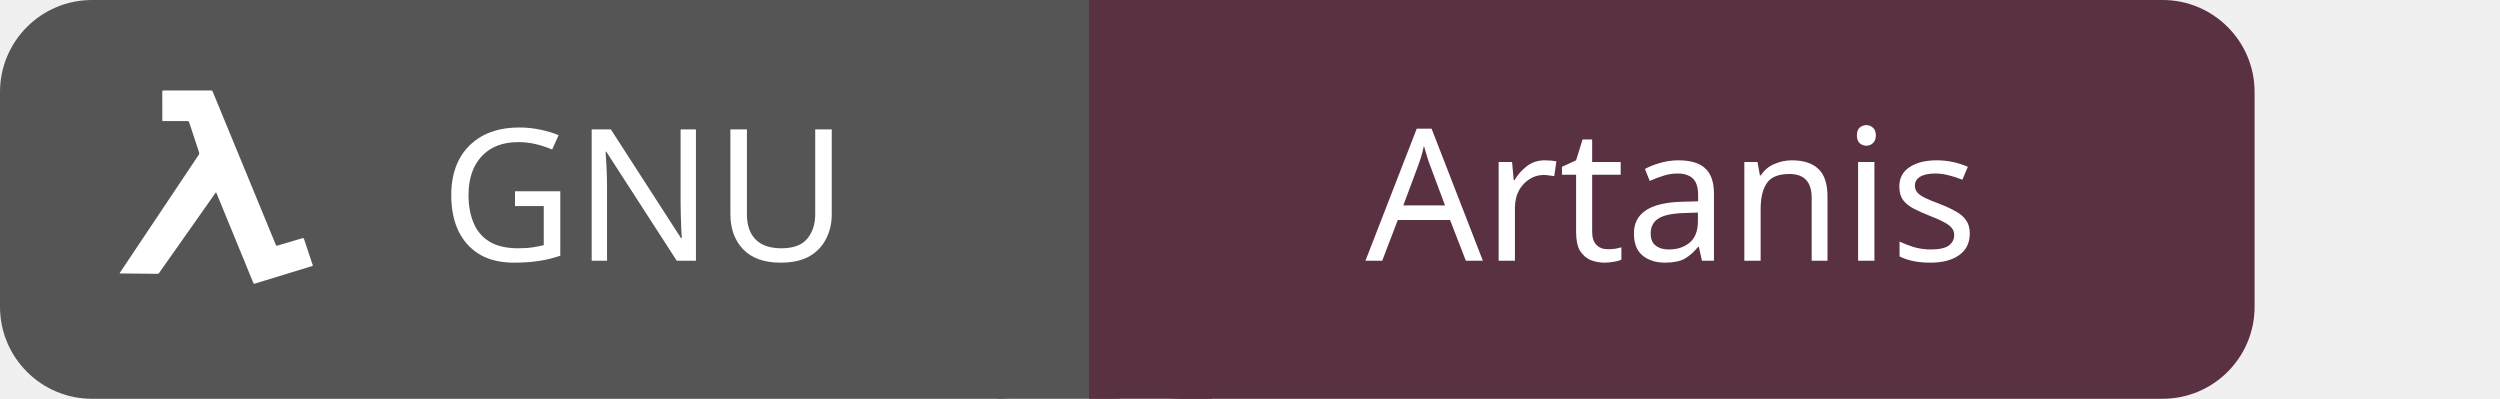
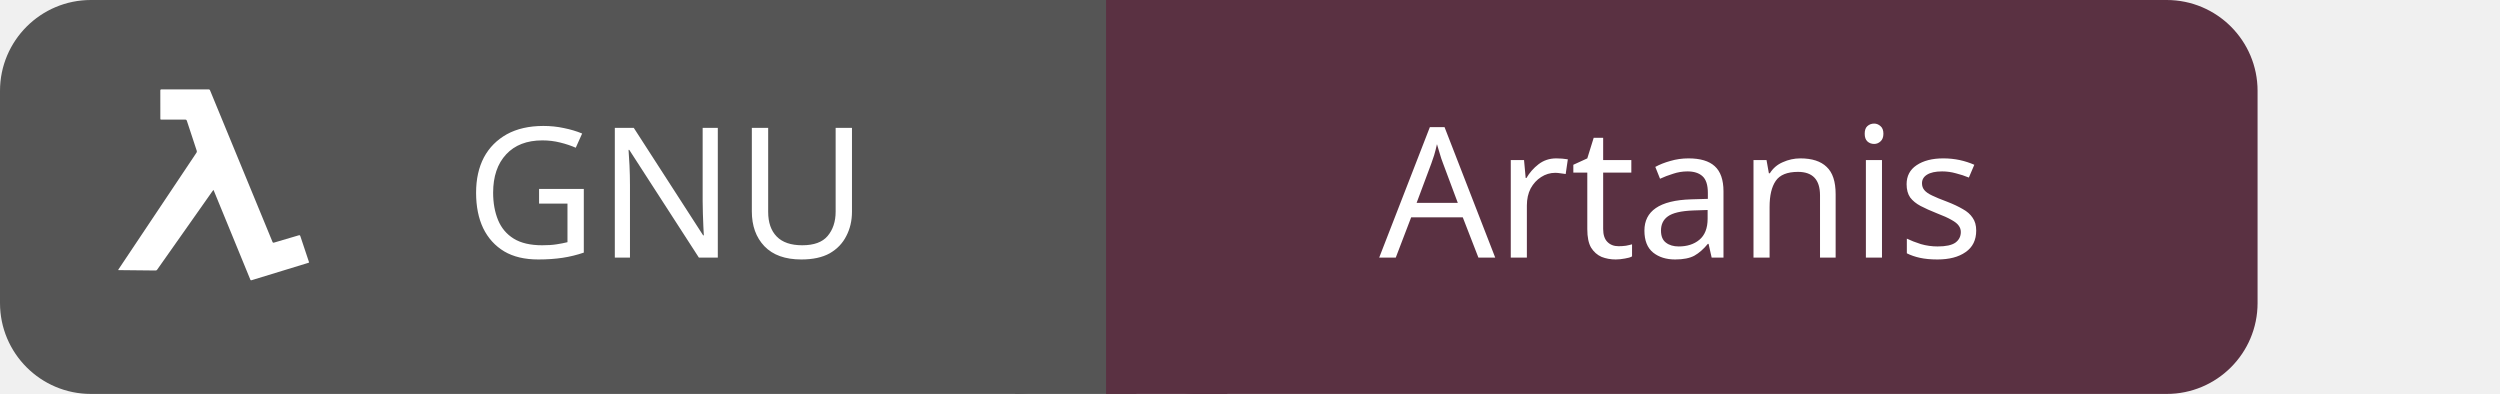
- <svg xmlns="http://www.w3.org/2000/svg" id="gnu-artanis" width="163.0" height="26" viewBox="0 0 163.0 26">
+ <svg xmlns="http://www.w3.org/2000/svg" id="gnu-artanis" width="165.0" height="26" viewBox="0 0 165.0 26">
  <g shape-rendering="geometricPrecision">
-     <rect x="0" width="71.0" height="26" fill="#555" rx="6" ry="6" />
-     <rect x="71.0" width="76.0" height="26" fill="#5a3142" rx="6" ry="6" />
-     <rect x="65.0" width="8" height="26" fill="#555" rx="0" ry="0" />
-     <rect x="71.0" width="8" height="26" fill="#5a3142" rx="0" ry="0" />
+     <rect x="0" width="73.0" height="26" fill="#555" rx="6" ry="6" />
+     <rect x="73.0" width="76.0" height="26" fill="#5a3142" rx="6" ry="6" />
+     <rect x="67.0" width="8" height="26" fill="#555" rx="0" ry="0" />
+     <rect x="73.0" width="8" height="26" fill="#5a3142" rx="0" ry="0" />
  </g>
  <g text-anchor="middle" shape-rendering="geometricPrecision">
-     <text fill="#fff" font-size="12" font-family="sans-serif" x="42.0" y="17">GNU</text>
-     <text fill="#fff" font-size="12" font-family="sans-serif" x="109.0" y="17">Artanis</text>
+     <text fill="#fff" font-size="12" font-family="sans-serif" style="font-weight: 500" x="44.0" y="17">GNU</text>
+     <text fill="#fff" font-size="12" font-family="sans-serif" style="font-weight: 500" x="111.0" y="17">Artanis</text>
  </g>
  <g>
    <shape-rendering />
    <svg width="18" height="18" viewBox="0 0 18 20" x="6" y="5" fill="none">
      <path fill="#ffffff" fill-rule="nonzero" clip-rule="nonzero" d="M7.983 8.37c-.053.073-.098.133-.141.194L5.775 11.5c-.64.91-1.282 1.82-1.924 2.73a.128.128 0 01-.092.051c-.906-.007-1.813-.017-2.719-.028-.01 0-.02-.003-.04-.006a.455.455 0 01.025-.053 13977.496 13977.496 0 015.446-8.146c.092-.138.188-.273.275-.413a.165.165 0 00.018-.124c-.167-.515-.338-1.03-.508-1.543-.073-.22-.15-.44-.218-.66-.022-.072-.059-.094-.134-.093-.57.002-1.136.001-1.704.001-.108 0-.108 0-.108-.103 0-.674 0-1.347-.002-2.021 0-.075.026-.092.099-.092 1.143.002 2.286.002 3.43 0a.113.113 0 01.076.017.107.107 0 01.045.061 18266.184 18266.184 0 003.92 9.51c.218.53.438 1.059.654 1.59.026.064.053.076.12.056.6-.178 1.2-.352 1.8-.531.075-.023.102-.008.126.064.204.62.412 1.239.62 1.858l.02.073c-.043.015-.083.032-.124.043l-4.085 1.25c-.065.02-.085 0-.106-.054l-1.25-3.048-1.226-2.984-.183-.449c-.01-.026-.023-.048-.043-.087z" />
    </svg>
  </g>
</svg>
